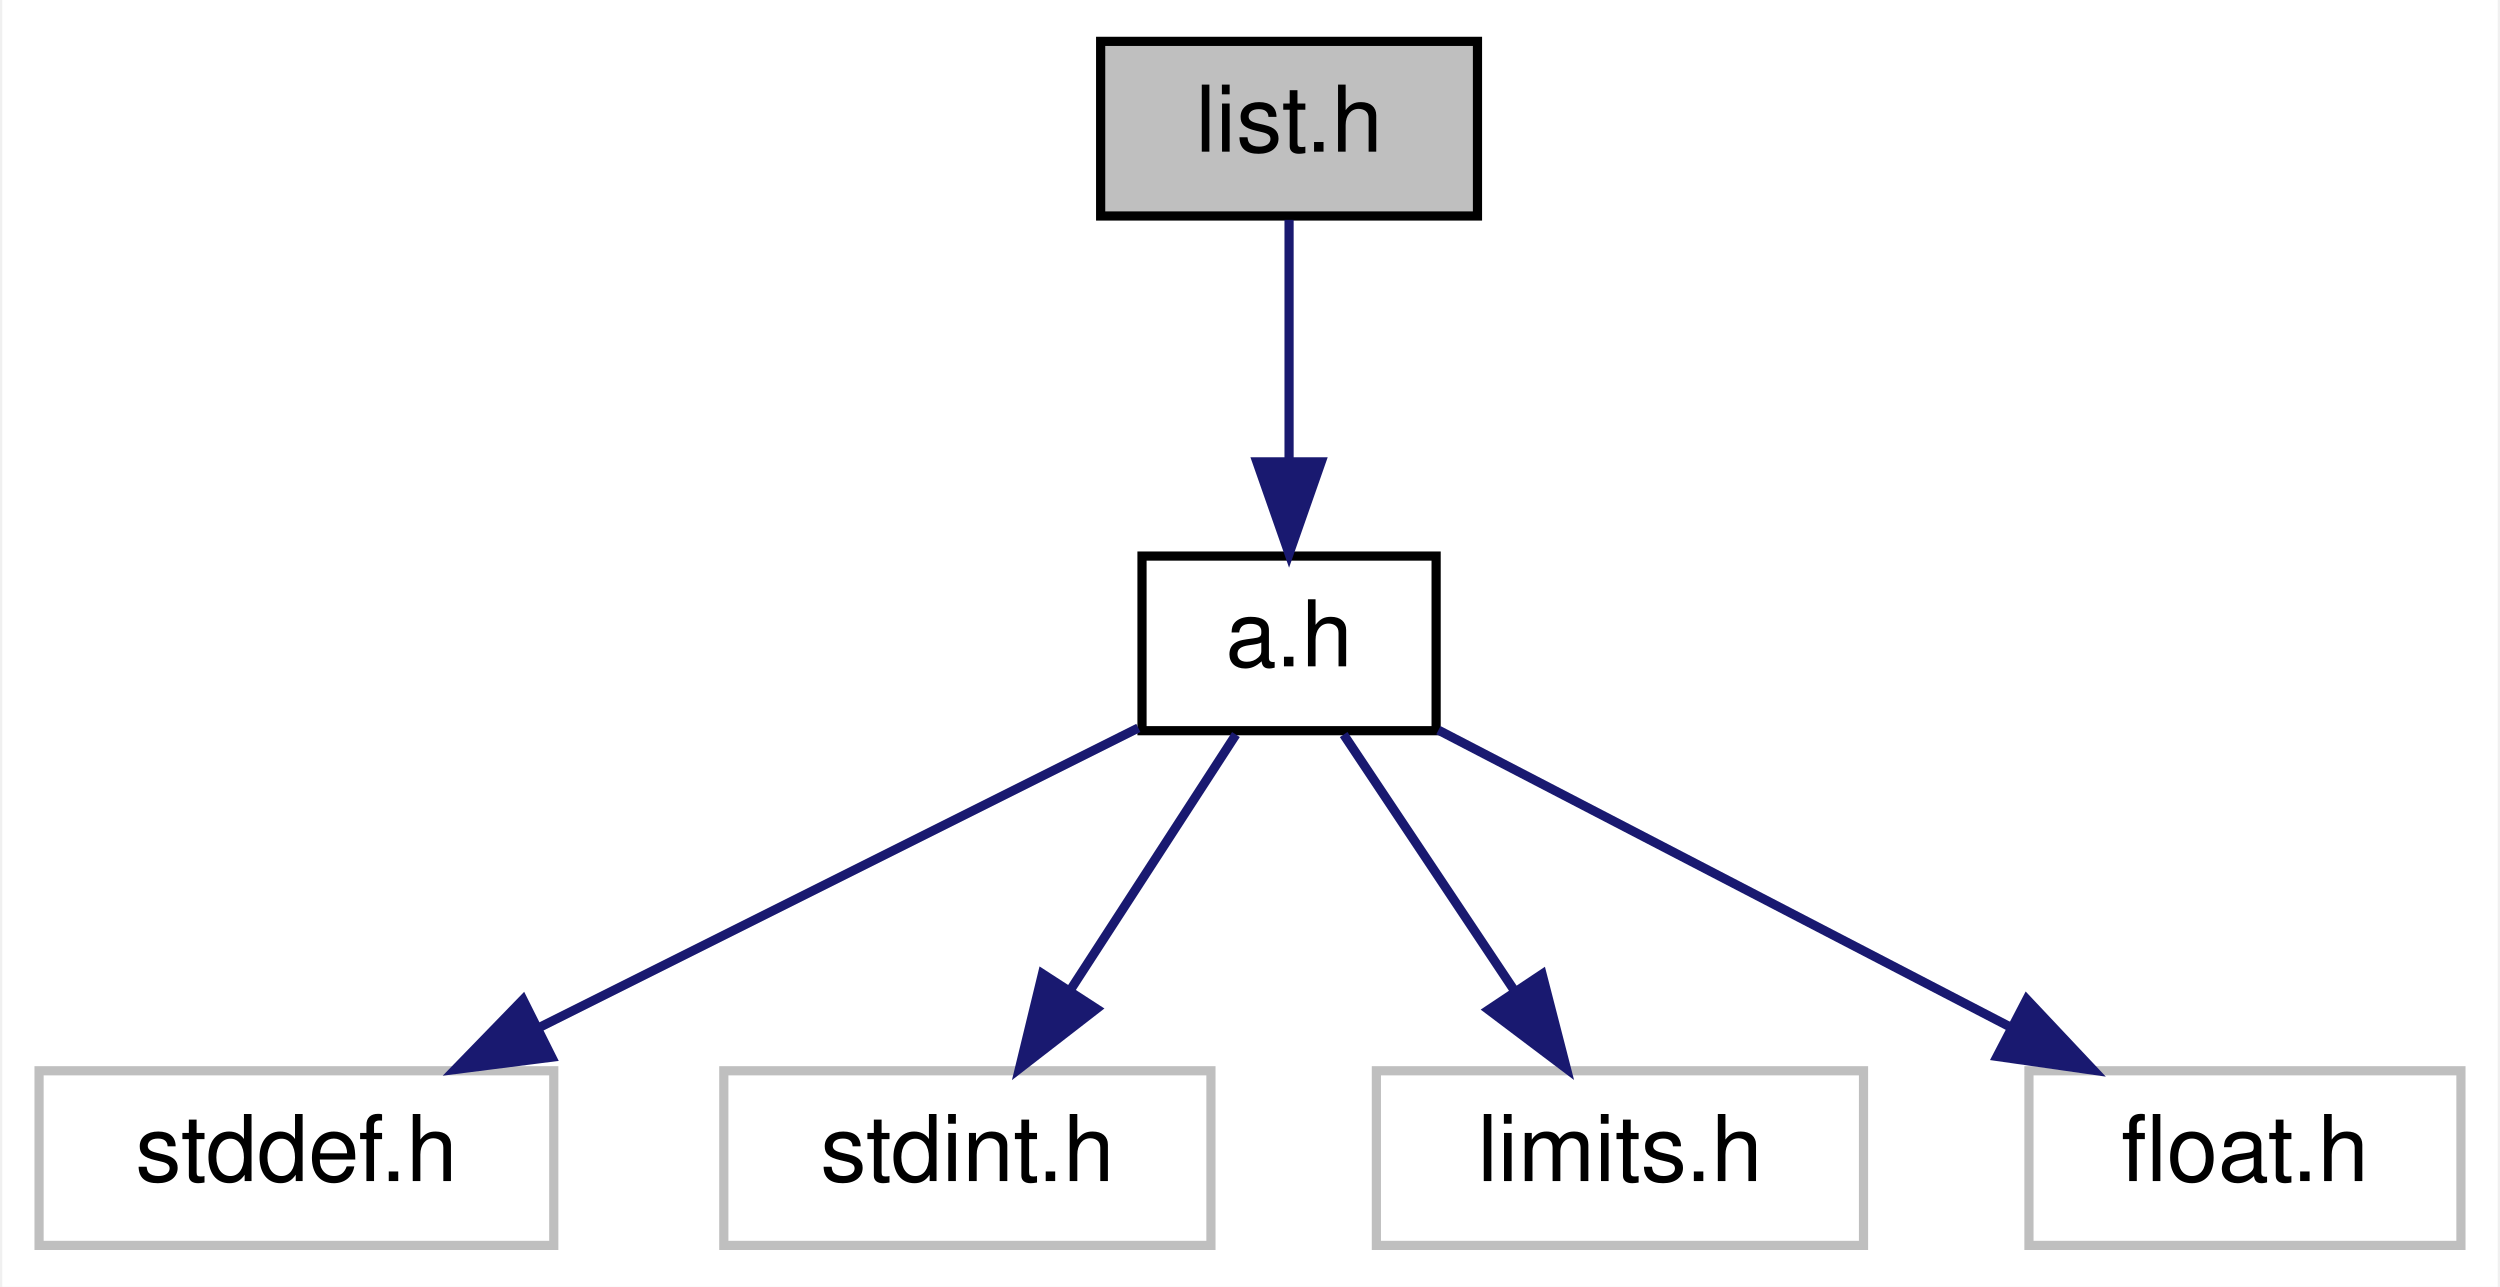
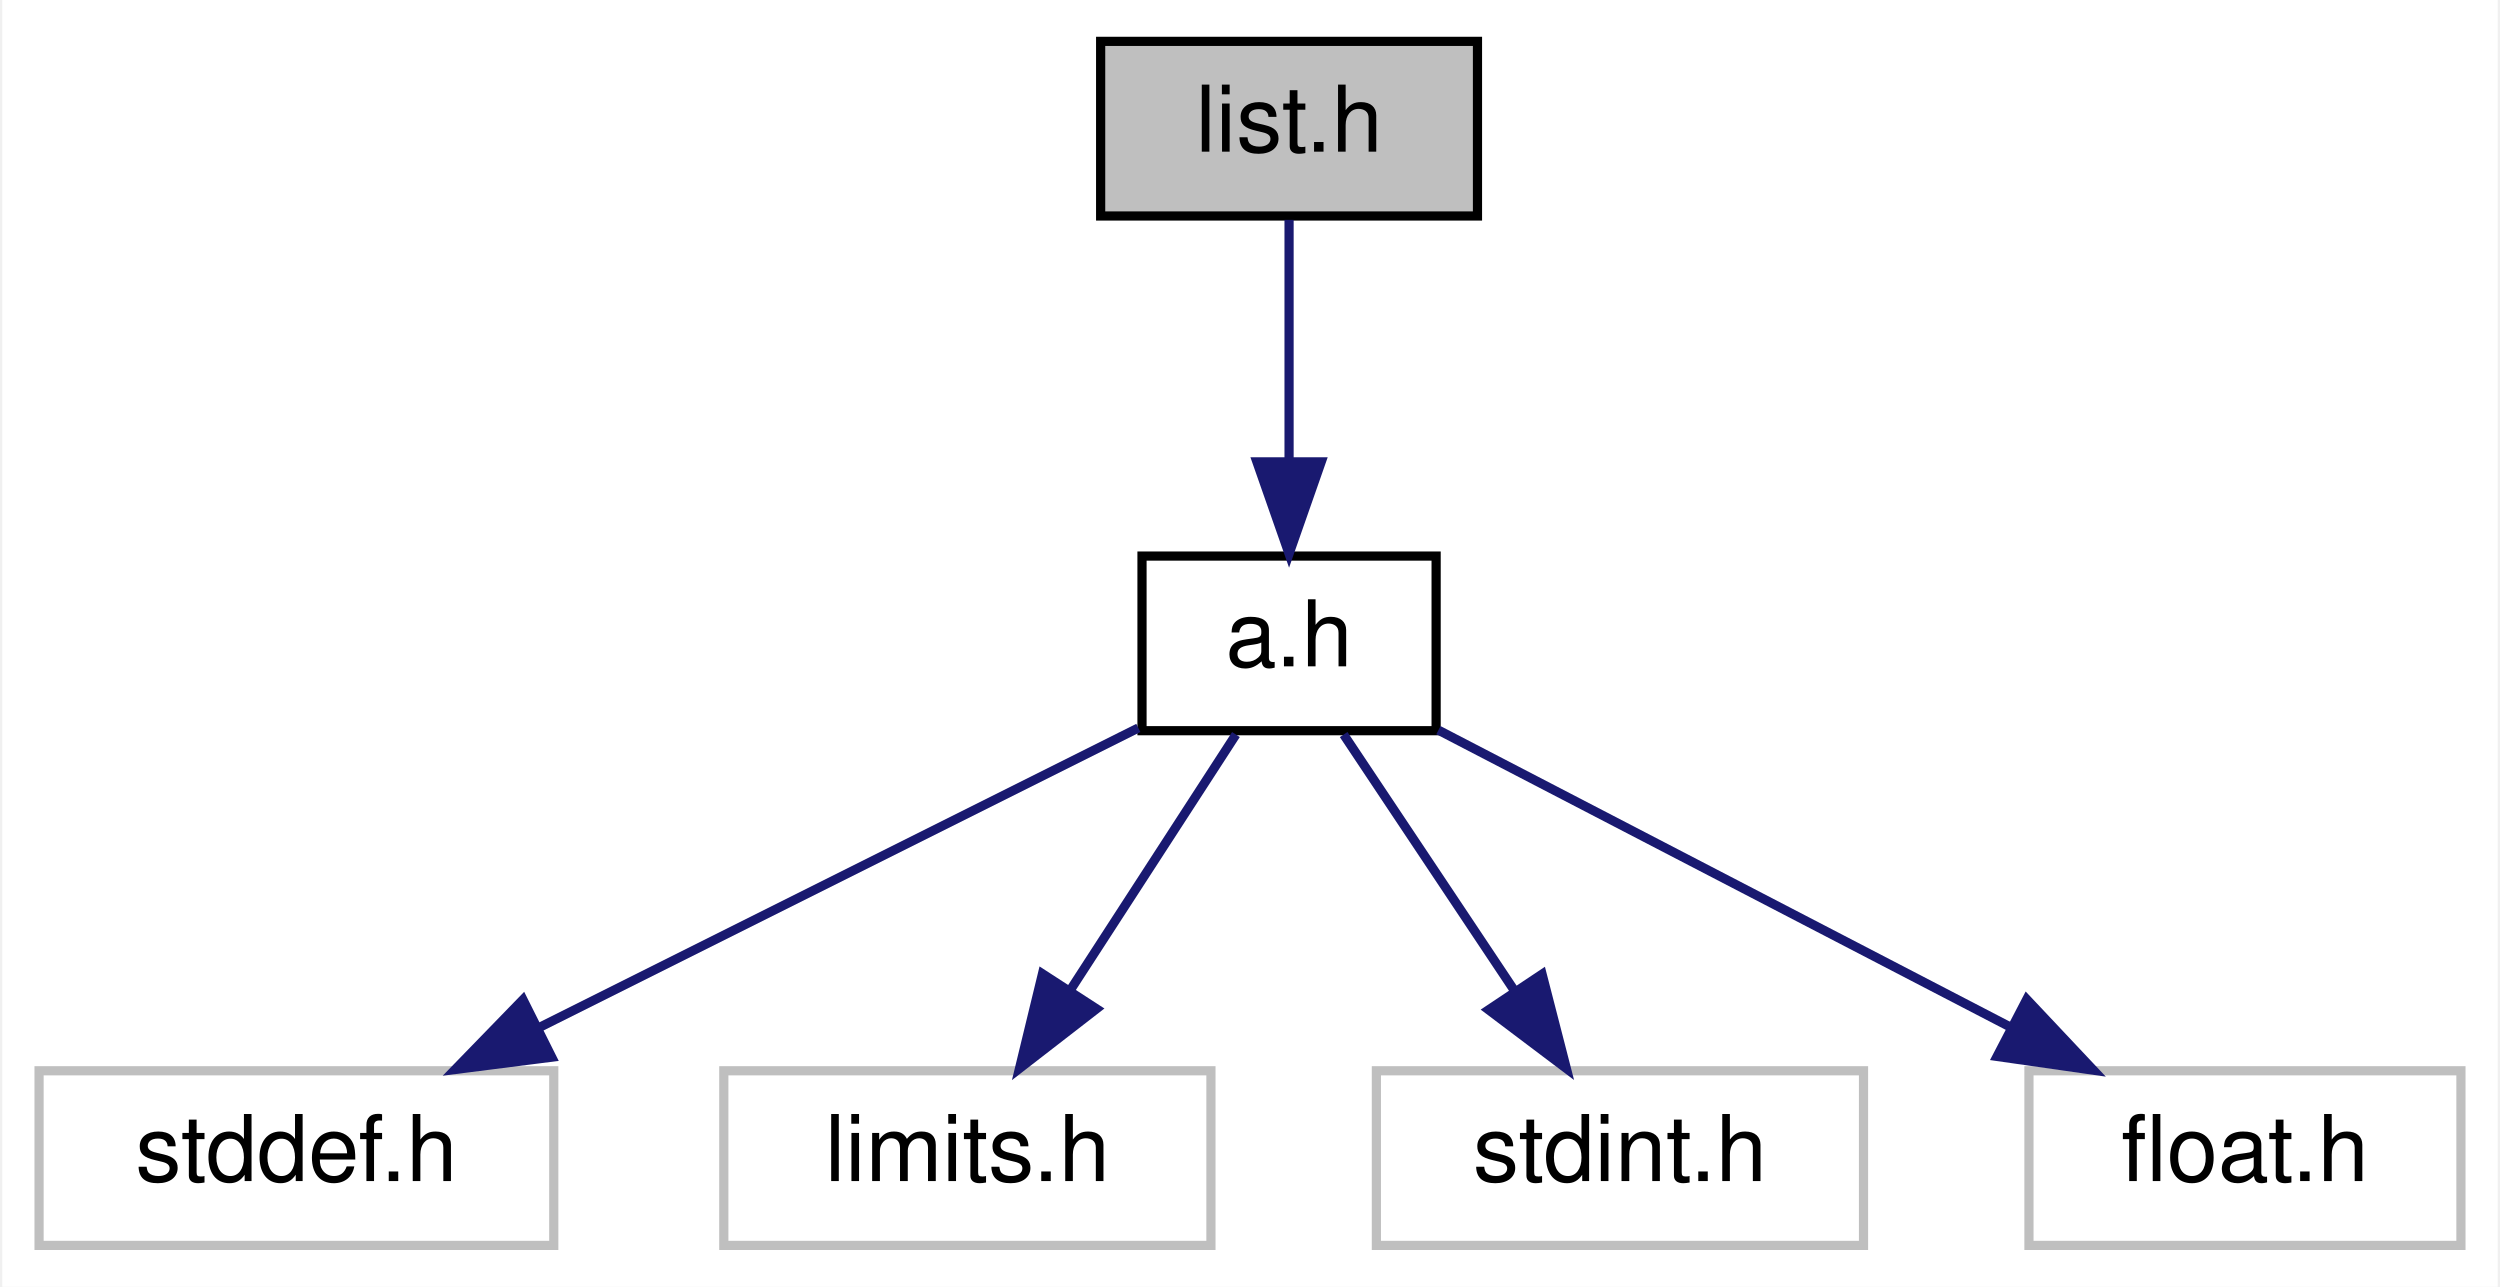
<svg xmlns="http://www.w3.org/2000/svg" xmlns:xlink="http://www.w3.org/1999/xlink" width="272pt" height="140pt" viewBox="0.00 0.00 271.50 140.00">
  <g id="graph0" class="graph" transform="scale(1 1) rotate(0) translate(4 136)">
    <polygon fill="white" stroke="transparent" points="-4,4 -4,-136 267.5,-136 267.5,4 -4,4" />
    <g id="node1" class="node">
      <g id="a_node1">
        <a xlink:title="circular doubly linked list implementation">
          <polygon fill="#bfbfbf" stroke="black" points="115.5,-112.5 115.5,-131.5 156.5,-131.5 156.5,-112.5 115.5,-112.5" />
          <text text-anchor="middle" x="136" y="-119.5" font-family="Helvetica,sans-Serif" font-size="10.00">list.h</text>
        </a>
      </g>
    </g>
    <g id="node2" class="node">
      <g id="a_node2">
        <a xlink:href="../../d2/d62/a_8h.html" target="_top" xlink:title="algorithm library">
          <polygon fill="white" stroke="black" points="120,-56.5 120,-75.5 152,-75.5 152,-56.5 120,-56.5" />
          <text text-anchor="middle" x="136" y="-63.5" font-family="Helvetica,sans-Serif" font-size="10.00">a.h</text>
        </a>
      </g>
    </g>
    <g id="edge1" class="edge">
      <path fill="none" stroke="midnightblue" d="M136,-112.08C136,-105.01 136,-94.86 136,-85.99" />
      <polygon fill="midnightblue" stroke="midnightblue" points="139.5,-85.75 136,-75.75 132.5,-85.75 139.5,-85.75" />
    </g>
    <g id="node3" class="node">
      <g id="a_node3">
        <a xlink:title=" ">
          <polygon fill="white" stroke="#bfbfbf" points="0,-0.5 0,-19.5 56,-19.5 56,-0.5 0,-0.5" />
          <text text-anchor="middle" x="28" y="-7.5" font-family="Helvetica,sans-Serif" font-size="10.00">stddef.h</text>
        </a>
      </g>
    </g>
    <g id="edge2" class="edge">
      <path fill="none" stroke="midnightblue" d="M119.6,-56.8C102.28,-48.14 74.71,-34.36 54.34,-24.17" />
      <polygon fill="midnightblue" stroke="midnightblue" points="55.78,-20.98 45.27,-19.64 52.65,-27.24 55.78,-20.98" />
    </g>
    <g id="node4" class="node">
      <g id="a_node4">
        <a xlink:title=" ">
          <polygon fill="white" stroke="#bfbfbf" points="74.5,-0.5 74.5,-19.5 127.5,-19.5 127.5,-0.5 74.5,-0.5" />
-           <text text-anchor="middle" x="101" y="-7.5" font-family="Helvetica,sans-Serif" font-size="10.00">stdint.h</text>
+           <text text-anchor="middle" x="101" y="-7.5" font-family="Helvetica,sans-Serif" font-size="10.00">limits.h</text>
        </a>
      </g>
    </g>
    <g id="edge3" class="edge">
      <path fill="none" stroke="midnightblue" d="M130.22,-56.08C125.33,-48.53 118.17,-37.49 112.17,-28.23" />
      <polygon fill="midnightblue" stroke="midnightblue" points="115.05,-26.24 106.67,-19.75 109.17,-30.05 115.05,-26.24" />
    </g>
    <g id="node5" class="node">
      <g id="a_node5">
        <a xlink:title=" ">
          <polygon fill="white" stroke="#bfbfbf" points="145.5,-0.5 145.5,-19.5 198.5,-19.5 198.5,-0.5 145.5,-0.5" />
-           <text text-anchor="middle" x="172" y="-7.5" font-family="Helvetica,sans-Serif" font-size="10.00">limits.h</text>
+           <text text-anchor="middle" x="172" y="-7.5" font-family="Helvetica,sans-Serif" font-size="10.00">stdint.h</text>
        </a>
      </g>
    </g>
    <g id="edge4" class="edge">
      <path fill="none" stroke="midnightblue" d="M141.94,-56.08C146.98,-48.53 154.34,-37.49 160.51,-28.23" />
      <polygon fill="midnightblue" stroke="midnightblue" points="163.53,-30.01 166.17,-19.75 157.71,-26.13 163.53,-30.01" />
    </g>
    <g id="node6" class="node">
      <g id="a_node6">
        <a xlink:title=" ">
          <polygon fill="white" stroke="#bfbfbf" points="216.5,-0.5 216.5,-19.5 263.5,-19.5 263.5,-0.5 216.5,-0.5" />
          <text text-anchor="middle" x="240" y="-7.5" font-family="Helvetica,sans-Serif" font-size="10.00">float.h</text>
        </a>
      </g>
    </g>
    <g id="edge5" class="edge">
      <path fill="none" stroke="midnightblue" d="M152.25,-56.56C168.94,-47.9 195.16,-34.28 214.6,-24.19" />
      <polygon fill="midnightblue" stroke="midnightblue" points="216.26,-27.27 223.52,-19.56 213.03,-21.06 216.26,-27.27" />
    </g>
  </g>
</svg>
